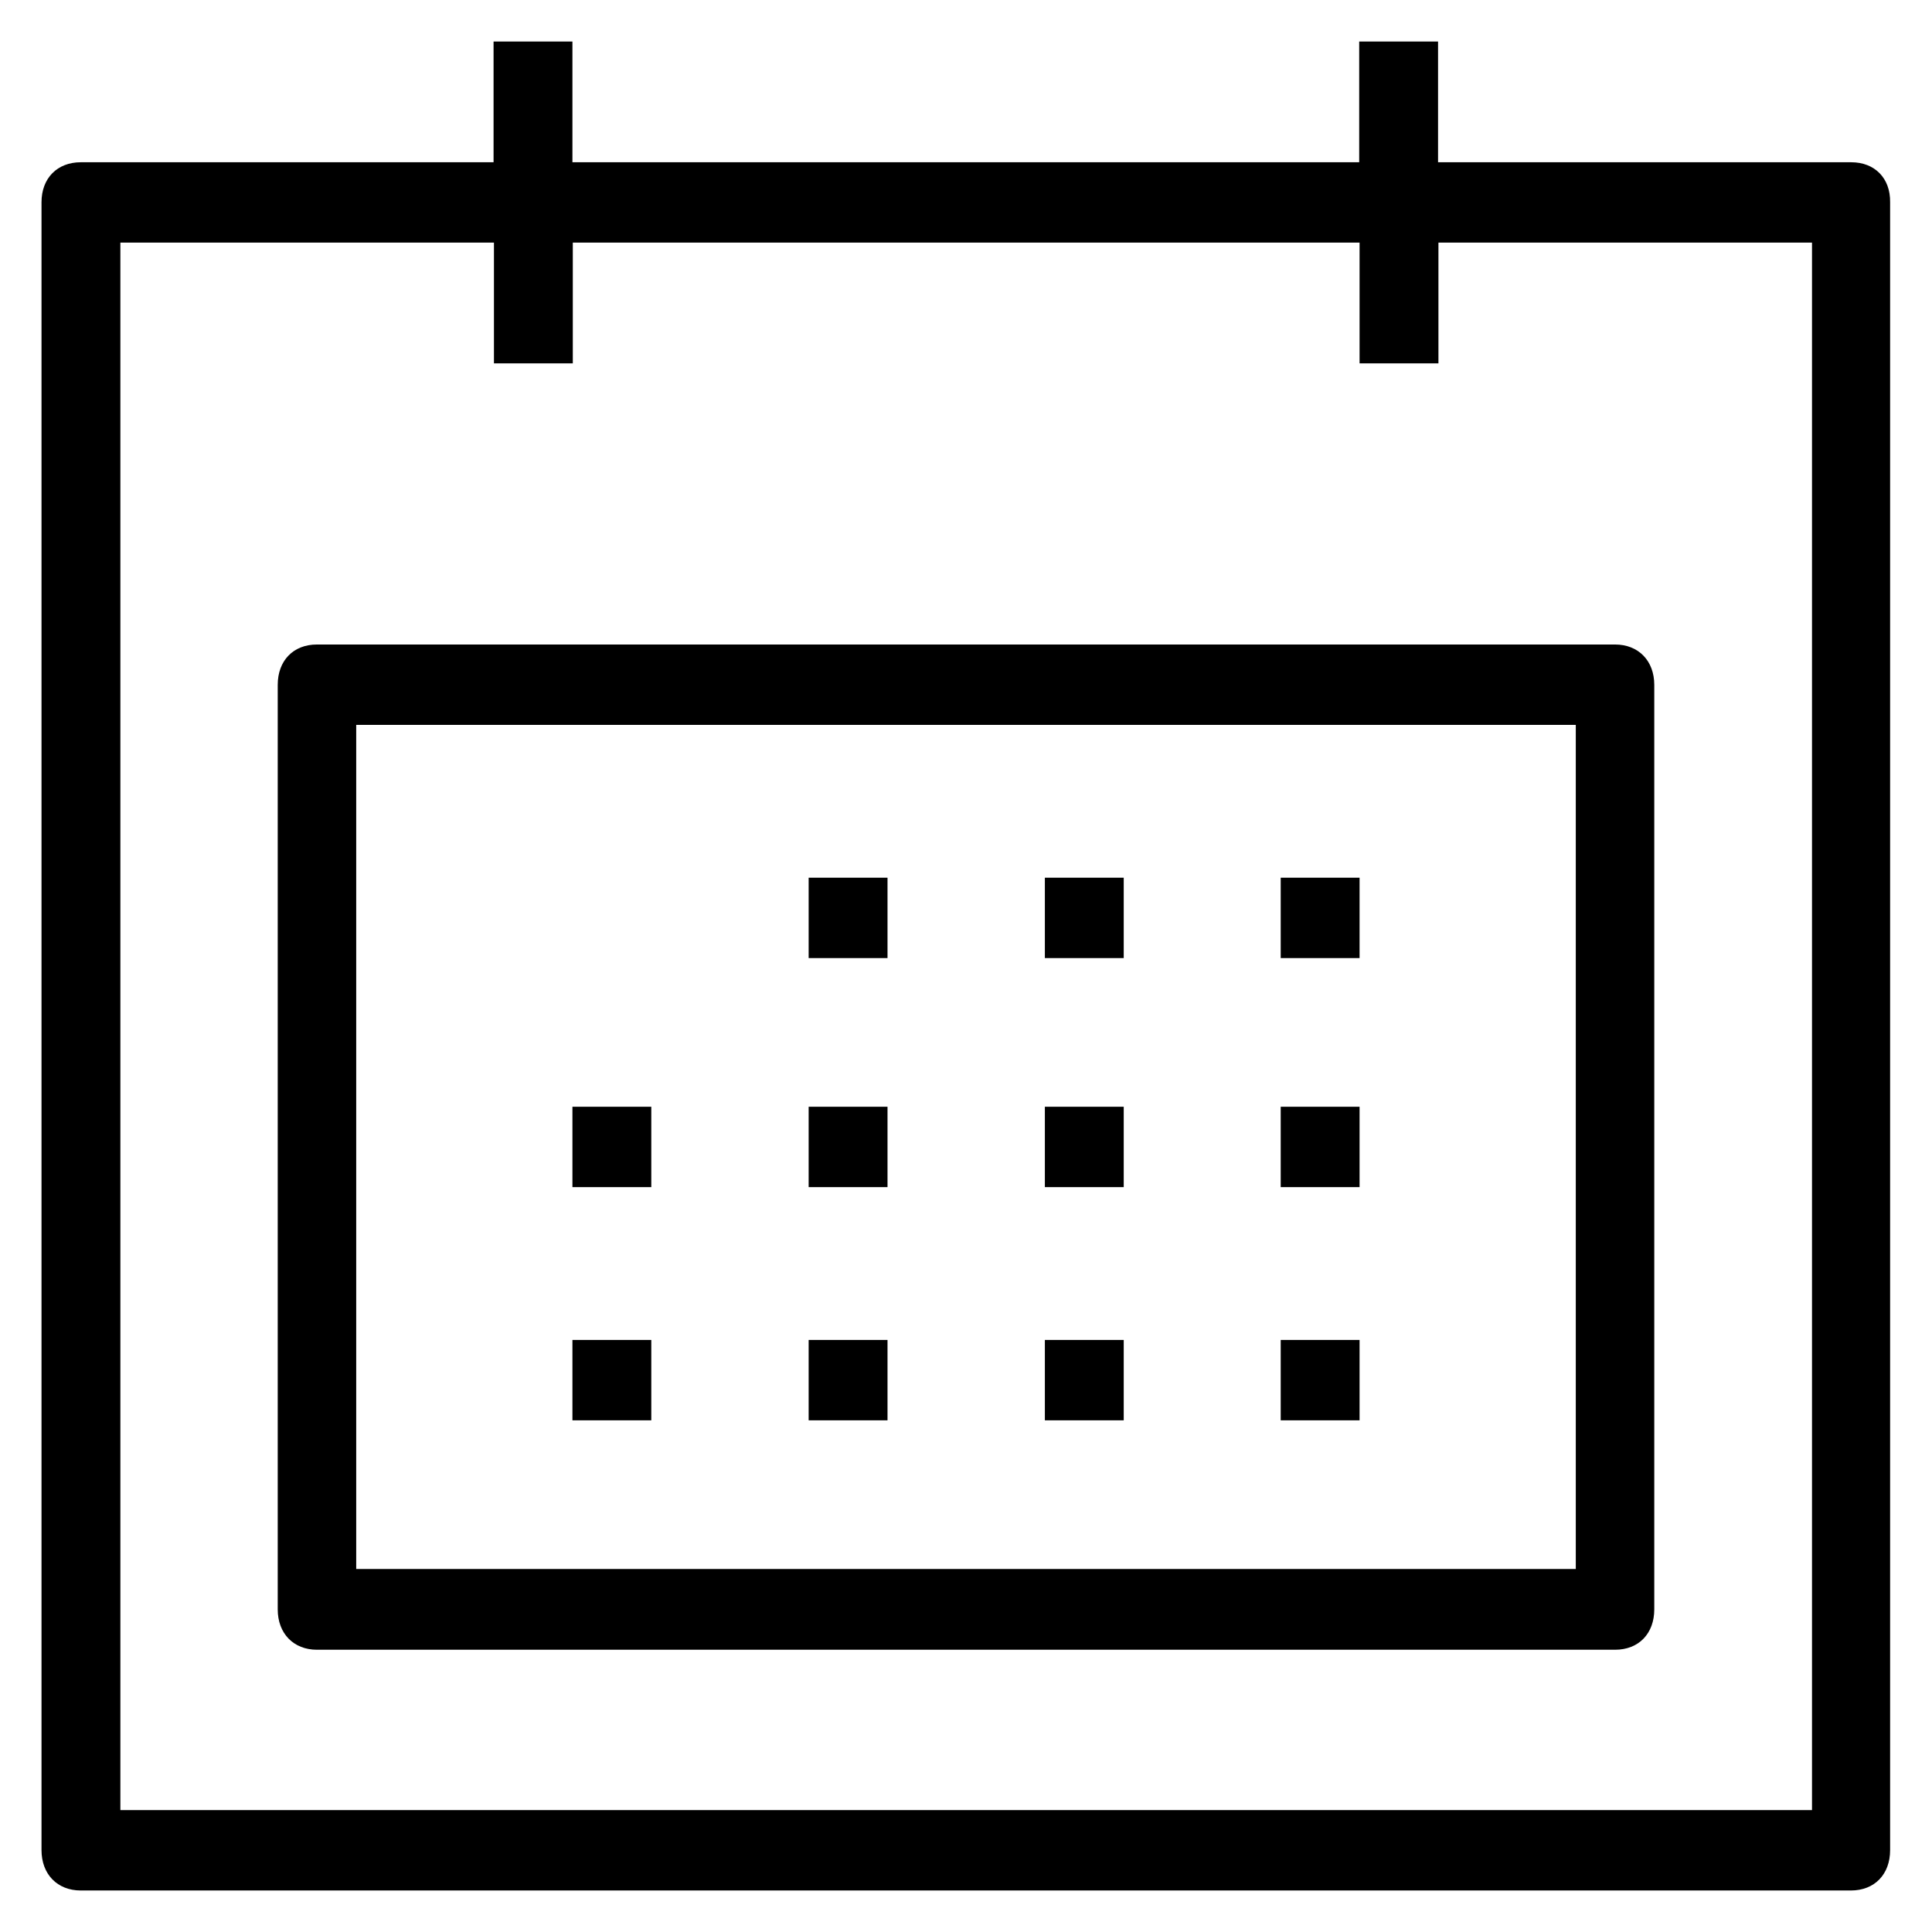
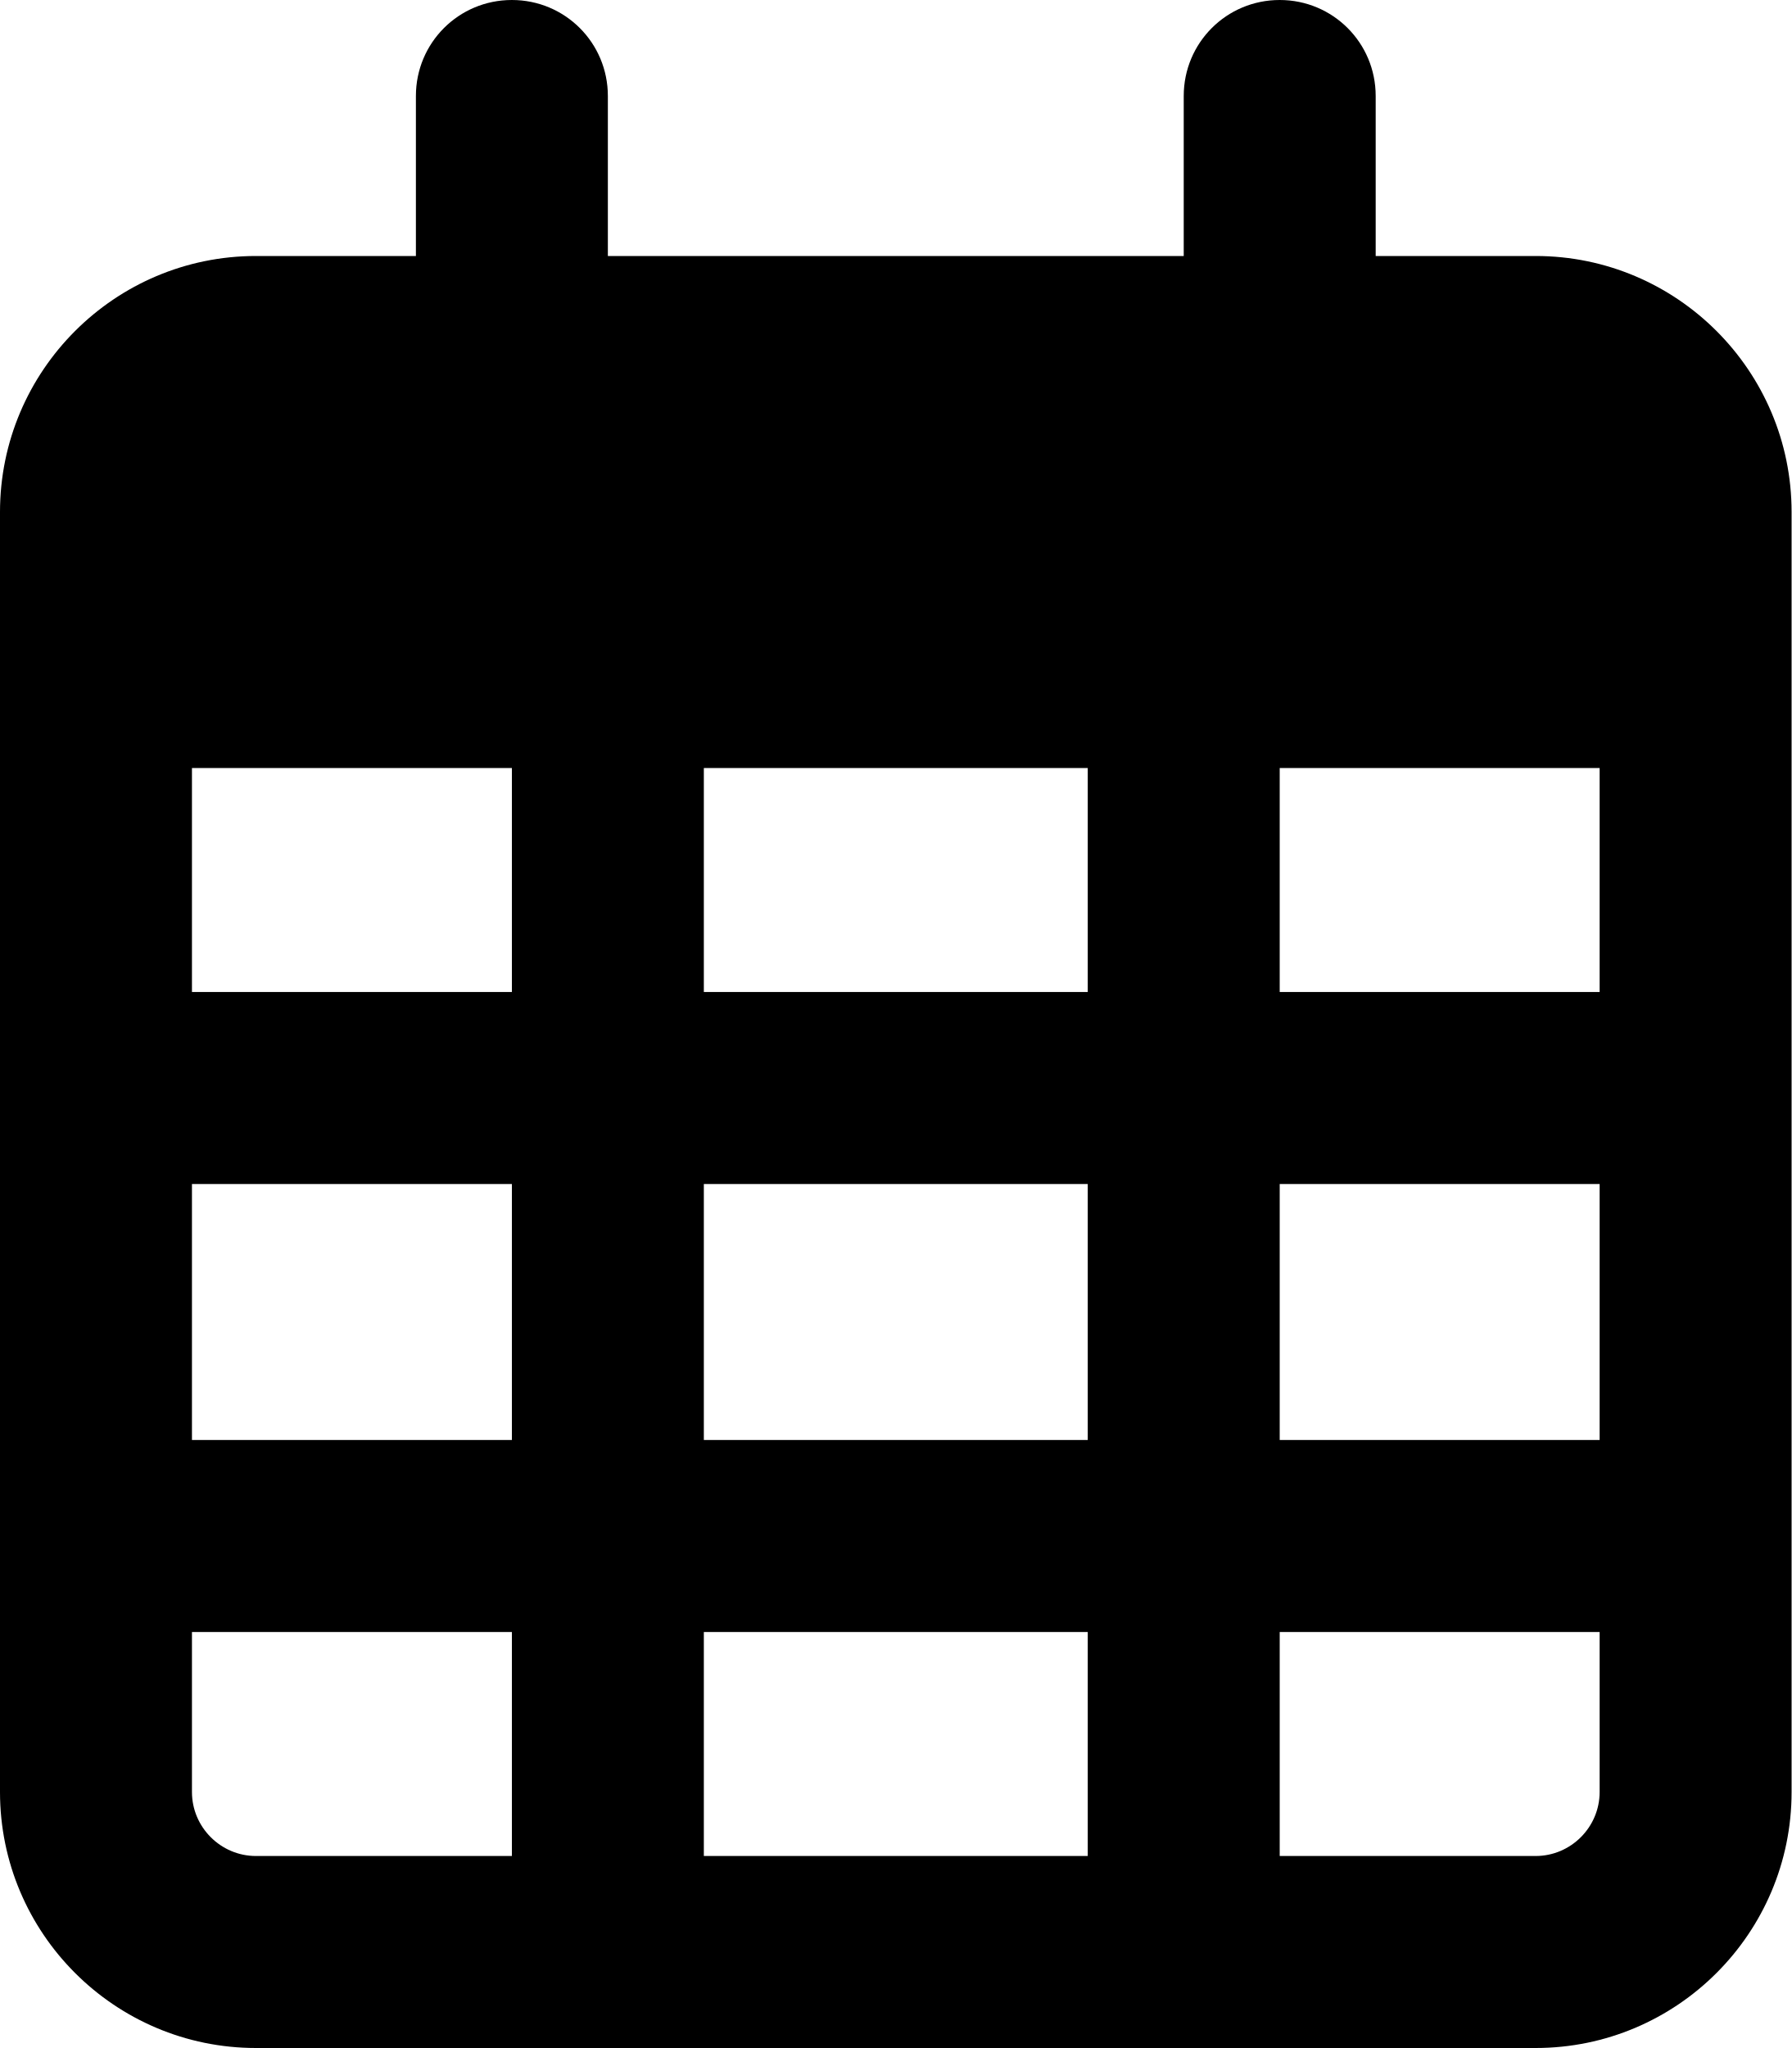
- <svg xmlns="http://www.w3.org/2000/svg" fill="currentColor" version="1.1" viewBox="0 0 512 512" enable-background="new 0 0 512 512">
-   <g>
-     <g>
-       <path d="M490.6,43H381.1V11h-20.9v32H151.7V11h-20.9v32H21.4C15.2,43,11,47.2,11,53.6v436.7c0,6.4,4.2,10.7,10.4,10.7h469.1    c6.3,0,10.4-4.3,10.4-10.7V53.6C501,47.2,496.8,43,490.6,43z M480.1,479.7H31.9V64.3h99v32h20.9v-32h208.5v32h20.9v-32h99V479.7z" />
-       <path d="m84,170.8c-6.3,0-10.4,4.3-10.4,10.7v245c0,6.4 4.2,10.7 10.4,10.7h344c6.3,0 10.4-4.3 10.4-10.7v-245c0-6.4-4.2-10.7-10.4-10.7h-344zm333.6,245h-323.2v-223.7h323.2v223.7z" />
-       <rect width="20.9" x="214.3" y="232.6" height="21.3" />
-       <rect width="20.9" x="276.9" y="232.6" height="21.3" />
-       <rect width="20.9" x="339.4" y="232.6" height="21.3" />
-       <rect width="20.9" x="151.7" y="293.3" height="21.3" />
-       <rect width="20.9" x="214.3" y="293.3" height="21.3" />
-       <rect width="20.9" x="276.9" y="293.3" height="21.3" />
-       <rect width="20.9" x="339.4" y="293.3" height="21.3" />
-       <rect width="20.9" x="151.7" y="355.1" height="21.3" />
-       <rect width="20.9" x="214.3" y="355.1" height="21.3" />
-       <rect width="20.9" x="276.9" y="355.1" height="21.3" />
-       <rect width="20.9" x="339.4" y="355.1" height="21.3" />
-     </g>
-   </g>
+ <svg xmlns="http://www.w3.org/2000/svg" viewBox="0 0 448 512">
+   <path fill="currentColor" d="M152 24c0-13.3-10.7-24-24-24s-24 10.7-24 24l0 40L64 64C28.7 64 0 92.7 0 128l0 16 0 48L0 448c0 35.3 28.7 64 64 64l320 0c35.3 0 64-28.7 64-64l0-256 0-48 0-16c0-35.3-28.7-64-64-64l-40 0 0-40c0-13.3-10.7-24-24-24s-24 10.7-24 24l0 40L152 64l0-40zM48 192l80 0 0 56-80 0 0-56zm0 104l80 0 0 64-80 0 0-64zm128 0l96 0 0 64-96 0 0-64zm144 0l80 0 0 64-80 0 0-64zm80-48l-80 0 0-56 80 0 0 56zm0 160l0 40c0 8.8-7.2 16-16 16l-64 0 0-56 80 0zm-128 0l0 56-96 0 0-56 96 0zm-144 0l0 56-64 0c-8.8 0-16-7.2-16-16l0-40 80 0zM272 248l-96 0 0-56 96 0 0 56z" />
</svg>
